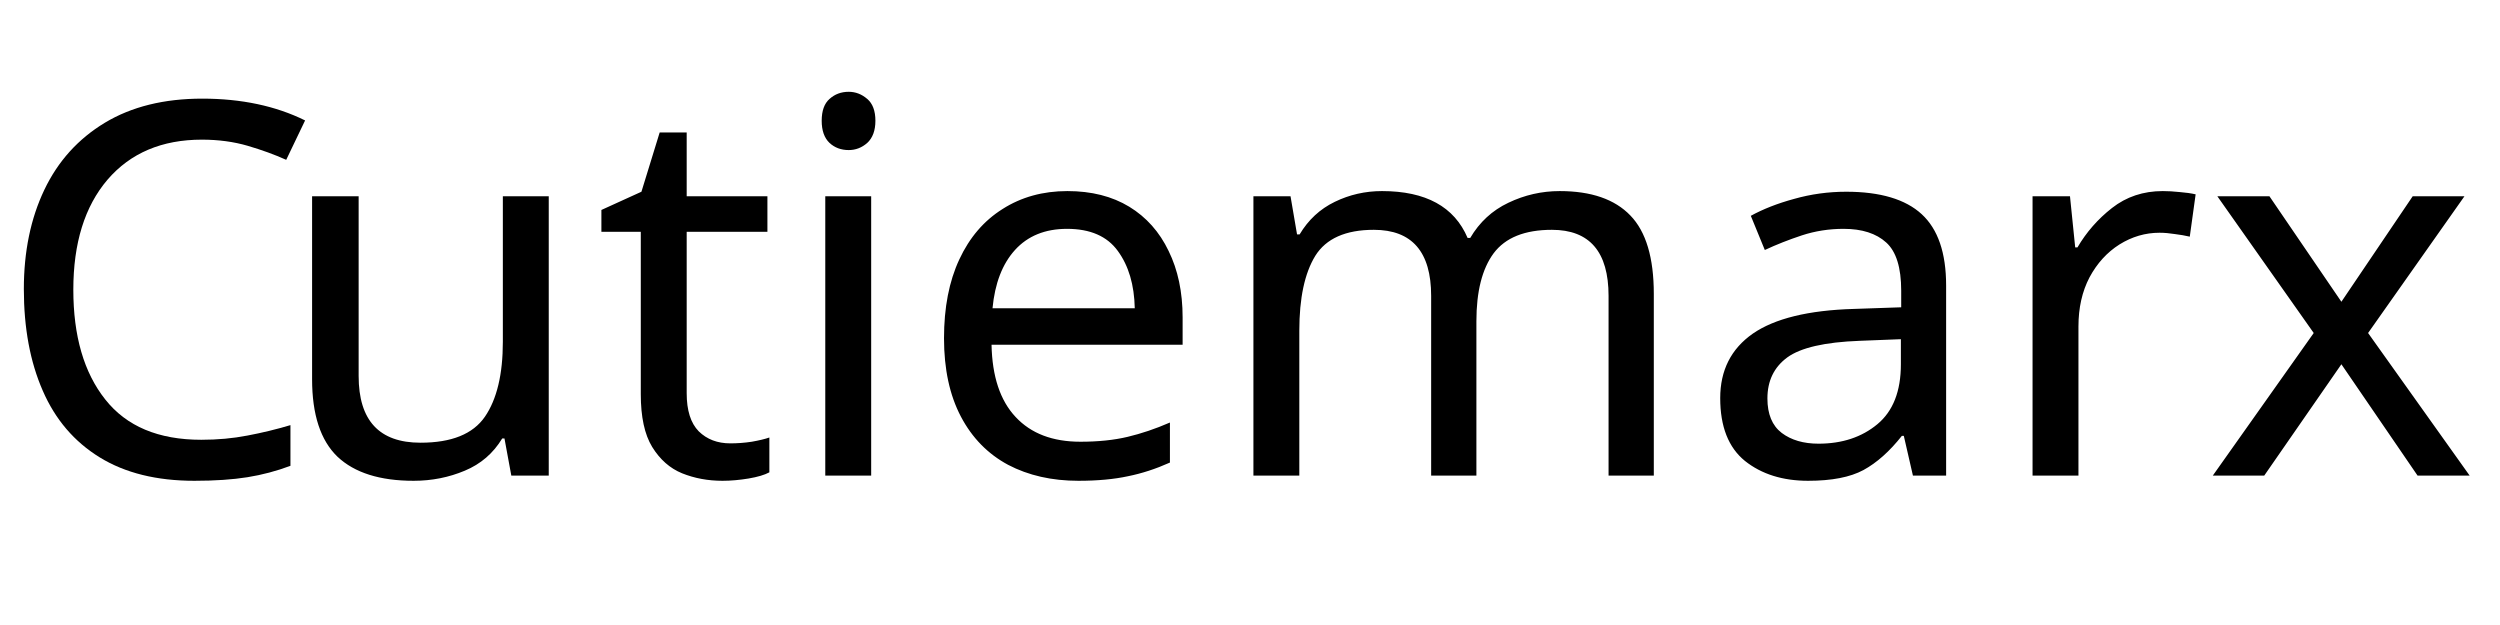
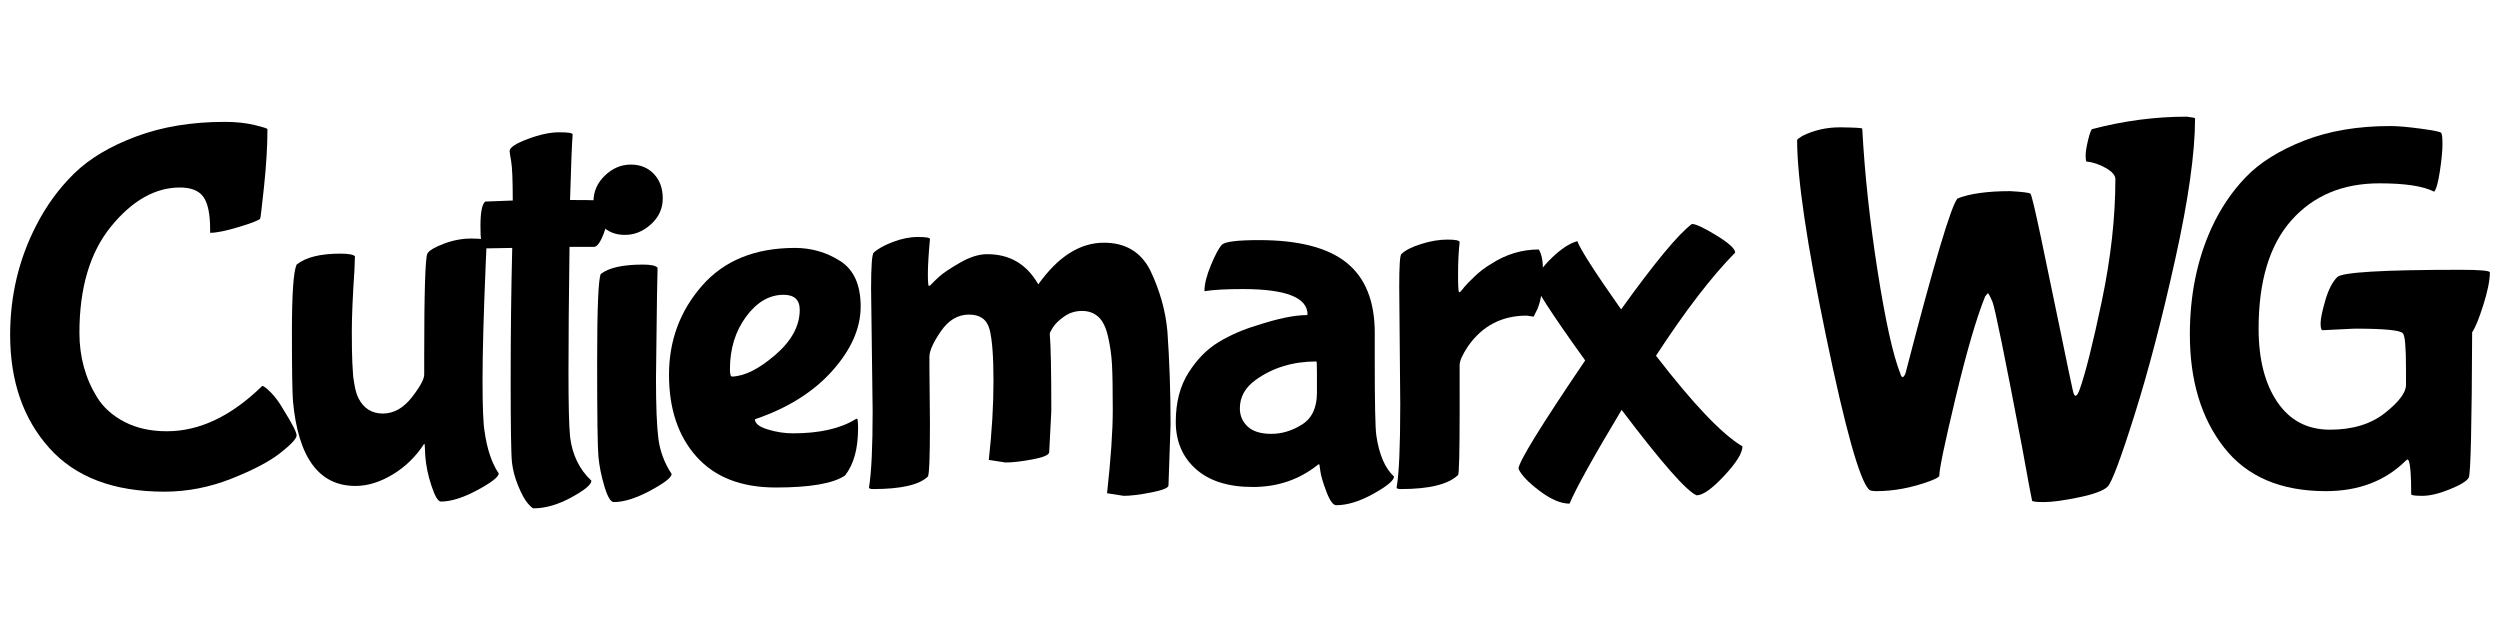
<svg xmlns="http://www.w3.org/2000/svg" width="100%" height="100%" viewBox="0 0 120 30" version="1.1" xml:space="preserve" style="fill-rule:evenodd;clip-rule:evenodd;stroke-linejoin:round;stroke-miterlimit:2;">
-   <text x="-0.388px" y="22.825px" style="font-family:'BubblegumSans-Regular', 'Bubblegum Sans';font-size:25px;">C<tspan x="13.012px 23.062px 27.237px 31.362px 40.463px 55.813px 65.913px 72.637px 82.387px 86.012px 104.237px " y="22.825px 22.825px 22.825px 22.825px 22.825px 22.825px 22.825px 22.825px 22.825px 22.825px 22.825px ">utiemarx WG</tspan>
-   </text>
+   <path d="M7.887,23.6c-2.433,-0 -4.275,-0.7 -5.525,-2.1c-1.25,-1.4 -1.875,-3.208 -1.875,-5.425c0,-1.883 0.417,-3.633 1.25,-5.25c0.484,-0.95 1.092,-1.783 1.825,-2.5c0.734,-0.717 1.725,-1.308 2.975,-1.775c1.25,-0.467 2.667,-0.7 4.25,-0.7c0.534,-0 1.009,0.05 1.425,0.15c0.417,0.1 0.625,0.167 0.625,0.2c0,0.8 -0.054,1.712 -0.162,2.738c-0.108,1.025 -0.171,1.545 -0.188,1.562c-0.083,0.083 -0.429,0.217 -1.037,0.4c-0.608,0.183 -1.063,0.275 -1.363,0.275l0,-0.15c0,-0.75 -0.108,-1.275 -0.325,-1.575c-0.216,-0.3 -0.591,-0.45 -1.125,-0.45c-1.183,-0 -2.283,0.621 -3.3,1.862c-1.016,1.242 -1.525,2.946 -1.525,5.113c0,1.15 0.284,2.183 0.85,3.1c0.3,0.483 0.738,0.875 1.313,1.175c0.575,0.3 1.254,0.45 2.037,0.45c1.567,-0 3.092,-0.725 4.575,-2.175c0.067,-0 0.205,0.104 0.413,0.312c0.208,0.209 0.412,0.488 0.612,0.838c0.417,0.667 0.625,1.075 0.625,1.225c0,0.15 -0.258,0.429 -0.775,0.837c-0.516,0.409 -1.3,0.821 -2.35,1.238c-1.05,0.417 -2.125,0.625 -3.225,0.625Z" style="fill-rule:nonzero;" />
+   <path d="M20.412,21.875l-0.025,-0.525l-0.025,-0.05c-0.4,0.617 -0.904,1.108 -1.512,1.475c-0.608,0.367 -1.204,0.55 -1.788,0.55c-1.75,-0 -2.75,-1.358 -3,-4.075c-0.033,-0.433 -0.05,-1.55 -0.05,-3.35c0,-1.8 0.075,-2.867 0.225,-3.2c0.434,-0.35 1.134,-0.525 2.1,-0.525c0.384,-0 0.617,0.042 0.7,0.125c0,0.017 -0.008,0.242 -0.025,0.675c-0.083,1.267 -0.125,2.242 -0.125,2.925c0,0.683 0.009,1.187 0.025,1.512c0.017,0.325 0.03,0.534 0.038,0.625c0.008,0.092 0.033,0.255 0.075,0.488c0.042,0.233 0.104,0.433 0.187,0.6c0.25,0.483 0.638,0.725 1.163,0.725c0.525,-0 0.992,-0.263 1.4,-0.788c0.408,-0.525 0.604,-0.895 0.587,-1.112l0,-0.85c0,-3.05 0.05,-4.692 0.15,-4.925c0.084,-0.15 0.346,-0.308 0.788,-0.475c0.442,-0.167 0.879,-0.25 1.313,-0.25c0.433,-0 0.683,0.033 0.75,0.1l-0.051,1.175c-0.1,2.383 -0.15,4.225 -0.15,5.525c0,1.3 0.034,2.125 0.1,2.475c0.117,0.833 0.342,1.5 0.675,2c0,0.167 -0.341,0.433 -1.025,0.8c-0.683,0.367 -1.266,0.55 -1.75,0.55c-0.133,-0 -0.283,-0.25 -0.45,-0.75c-0.166,-0.5 -0.266,-0.983 -0.3,-1.45Z" style="fill-rule:nonzero;" />
+   <path d="M27.487,6.45c-0.033,0.383 -0.075,1.433 -0.125,3.15c1.25,-0 1.875,0.025 1.875,0.075c0,0.567 -0.083,1.071 -0.25,1.512c-0.166,0.442 -0.325,0.663 -0.475,0.663l-1.175,0c-0.033,2.467 -0.05,4.471 -0.05,6.012c0,1.542 0.025,2.571 0.075,3.088c0.1,0.867 0.442,1.575 1.025,2.125c0,0.183 -0.32,0.45 -0.962,0.8c-0.642,0.35 -1.246,0.525 -1.813,0.525c-0.05,-0 -0.145,-0.083 -0.287,-0.25c-0.142,-0.167 -0.292,-0.442 -0.45,-0.825c-0.158,-0.383 -0.258,-0.758 -0.3,-1.125c-0.042,-0.367 -0.063,-1.675 -0.063,-3.925c0,-2.25 0.025,-4.375 0.075,-6.375l-1.4,0.025c-0.083,-0.083 -0.125,-0.446 -0.125,-1.088c0,-0.641 0.075,-1.029 0.225,-1.162c0.367,-0.017 0.809,-0.033 1.325,-0.05c0,-0.967 -0.025,-1.592 -0.075,-1.875c-0.05,-0.283 -0.075,-0.45 -0.075,-0.5c0,-0.167 0.288,-0.358 0.863,-0.575c0.575,-0.217 1.079,-0.325 1.512,-0.325c0.434,-0 0.65,0.033 0.65,0.1Z" style="fill-rule:nonzero;" />
+   <path d="M30.275,7.9c0.458,0 0.829,0.15 1.112,0.45c0.284,0.3 0.425,0.692 0.425,1.175c0,0.483 -0.187,0.896 -0.562,1.237c-0.375,0.342 -0.792,0.513 -1.25,0.513c-0.458,-0 -0.825,-0.146 -1.1,-0.438c-0.275,-0.291 -0.413,-0.679 -0.413,-1.162c0,-0.483 0.184,-0.9 0.55,-1.25c0.367,-0.35 0.78,-0.525 1.238,-0.525Zm1.262,6.225l-0.05,4.05c0,1.3 0.038,2.254 0.113,2.862c0.075,0.609 0.287,1.18 0.637,1.713c0.001,0.167 -0.341,0.433 -1.024,0.8c-0.684,0.367 -1.267,0.55 -1.75,0.55c-0.15,-0 -0.3,-0.25 -0.45,-0.75c-0.15,-0.5 -0.246,-0.975 -0.288,-1.425c-0.042,-0.45 -0.062,-1.967 -0.062,-4.55c-0,-2.583 0.058,-3.992 0.175,-4.225c0.383,-0.3 1.058,-0.45 2.025,-0.45c0.383,-0 0.616,0.05 0.7,0.15l-0.025,1.275Z" style="fill-rule:nonzero;" />
+   <path d="M38.387,14.875c0,-0.483 -0.258,-0.725 -0.775,-0.725c-0.683,0 -1.283,0.35 -1.8,1.05c-0.516,0.7 -0.775,1.542 -0.775,2.525c0,0.233 0.034,0.35 0.1,0.35c0.6,-0.017 1.292,-0.363 2.075,-1.038c0.784,-0.675 1.175,-1.395 1.175,-2.162Zm2.175,7.95c-0.566,0.383 -1.675,0.575 -3.325,0.575c-1.65,-0 -2.916,-0.492 -3.8,-1.475c-0.883,-0.983 -1.325,-2.296 -1.325,-3.938c0,-1.641 0.53,-3.066 1.588,-4.275c1.058,-1.208 2.546,-1.812 4.462,-1.812c0.784,-0 1.505,0.208 2.163,0.625c0.658,0.417 0.987,1.146 0.987,2.187c0,1.042 -0.454,2.071 -1.362,3.088c-0.908,1.017 -2.146,1.792 -3.713,2.325c0,0.2 0.205,0.363 0.613,0.488c0.408,0.125 0.812,0.187 1.212,0.187c1.267,0 2.267,-0.225 3,-0.675c0.017,-0.017 0.042,-0.025 0.075,-0.025c0.034,-0 0.05,0.158 0.05,0.475c0,0.967 -0.208,1.717 -0.625,2.25Z" style="fill-rule:nonzero;" />
+   <path d="M41.887,19.725l-0.075,-5.875c0.001,-1.067 0.042,-1.642 0.126,-1.725c0.2,-0.183 0.508,-0.354 0.925,-0.513c0.416,-0.158 0.816,-0.237 1.2,-0.237c0.383,-0 0.575,0.033 0.575,0.1c-0.067,0.733 -0.1,1.292 -0.1,1.675c-0,0.383 0.016,0.575 0.05,0.575c0.033,-0 0.083,-0.038 0.15,-0.113c0.066,-0.075 0.187,-0.191 0.362,-0.35c0.175,-0.158 0.5,-0.375 0.975,-0.65c0.475,-0.275 0.913,-0.412 1.313,-0.412c1.083,-0 1.899,0.483 2.45,1.45c0.949,-1.333 1.999,-2 3.149,-2c1.034,-0 1.775,0.442 2.225,1.325c0.467,0.983 0.742,1.967 0.825,2.95c0.1,1.433 0.15,2.917 0.15,4.45l-0.1,2.925c0,0.117 -0.275,0.229 -0.825,0.337c-0.55,0.109 -0.991,0.163 -1.325,0.163l-0.799,-0.125c0.183,-1.65 0.275,-2.983 0.275,-4c-0,-1.017 -0.013,-1.746 -0.038,-2.188c-0.025,-0.441 -0.087,-0.883 -0.188,-1.325c-0.099,-0.441 -0.254,-0.758 -0.462,-0.95c-0.208,-0.191 -0.471,-0.287 -0.787,-0.287c-0.317,-0 -0.6,0.087 -0.85,0.262c-0.25,0.175 -0.43,0.346 -0.538,0.513c-0.108,0.167 -0.162,0.275 -0.162,0.325c0.05,0.533 0.075,1.767 0.075,3.7l-0.101,1.975c0,0.133 -0.266,0.25 -0.8,0.35c-0.533,0.1 -0.966,0.15 -1.3,0.15l-0.8,-0.125c0.15,-1.35 0.225,-2.613 0.225,-3.788c0,-1.175 -0.062,-2 -0.187,-2.475c-0.125,-0.475 -0.454,-0.712 -0.988,-0.712c-0.533,-0 -0.983,0.267 -1.35,0.8c-0.366,0.533 -0.55,0.942 -0.55,1.225l0,0.525l0.025,2.65c0,1.633 -0.033,2.492 -0.1,2.575c-0.416,0.4 -1.291,0.6 -2.625,0.6c-0.133,-0 -0.2,-0.025 -0.2,-0.075c0.117,-0.717 0.175,-1.942 0.175,-3.675Z" style="fill-rule:nonzero;" />
+   <path d="M65.988,17.25c-0.001,2.083 0.025,3.3 0.075,3.65c0.133,0.917 0.416,1.575 0.849,1.975c0,0.183 -0.329,0.458 -0.987,0.825c-0.658,0.367 -1.254,0.55 -1.788,0.55c-0.15,-0 -0.308,-0.221 -0.475,-0.663c-0.166,-0.441 -0.262,-0.77 -0.287,-0.987c-0.025,-0.217 -0.046,-0.325 -0.063,-0.325l-0.075,0.05c-0.883,0.7 -1.916,1.05 -3.1,1.05c-1.183,-0 -2.095,-0.288 -2.737,-0.863c-0.642,-0.575 -0.963,-1.329 -0.963,-2.262c0,-0.933 0.205,-1.721 0.613,-2.363c0.408,-0.641 0.887,-1.129 1.437,-1.462c0.55,-0.333 1.159,-0.6 1.825,-0.8c1.017,-0.333 1.817,-0.5 2.4,-0.5l0.05,-0.025c0.001,-0.817 -1.033,-1.225 -3.099,-1.225c-0.817,-0 -1.425,0.033 -1.825,0.1l-0.025,-0c-0,-0.333 0.104,-0.75 0.312,-1.25c0.208,-0.5 0.383,-0.825 0.525,-0.975c0.142,-0.15 0.738,-0.225 1.788,-0.225c1.9,-0 3.3,0.362 4.2,1.087c0.9,0.725 1.35,1.846 1.35,3.363l-0,1.275Zm-2.775,1.6l-0,-0.95c-0,-0.367 -0.009,-0.55 -0.025,-0.55c-1.117,-0 -2.084,0.292 -2.9,0.875c-0.517,0.367 -0.775,0.825 -0.775,1.375c-0,0.35 0.125,0.642 0.375,0.875c0.25,0.233 0.629,0.35 1.137,0.35c0.508,-0 1,-0.15 1.475,-0.45c0.475,-0.3 0.713,-0.808 0.713,-1.525Z" style="fill-rule:nonzero;" />
+   <path d="M67.213,19.45l-0.05,-5.675c-0.001,-0.983 0.033,-1.508 0.099,-1.575c0.184,-0.183 0.5,-0.346 0.95,-0.488c0.45,-0.141 0.871,-0.212 1.263,-0.212c0.392,-0 0.587,0.042 0.587,0.125c-0.05,0.45 -0.075,0.963 -0.075,1.537c0,0.575 0.017,0.863 0.05,0.863c0.034,0 0.067,-0.021 0.1,-0.062c0.034,-0.042 0.088,-0.109 0.163,-0.2c0.075,-0.092 0.233,-0.255 0.475,-0.488c0.242,-0.233 0.504,-0.433 0.788,-0.6c0.716,-0.467 1.483,-0.7 2.3,-0.7c0.133,0.217 0.2,0.55 0.2,1c-0,0.95 -0.117,1.625 -0.35,2.025l-0.1,0.2l-0.326,-0.05c-1.2,-0 -2.141,0.492 -2.825,1.475c-0.266,0.4 -0.4,0.7 -0.4,0.9l0.001,2.2c-0.001,2 -0.026,3.025 -0.076,3.075c-0.466,0.45 -1.383,0.675 -2.75,0.675c-0.133,-0 -0.2,-0.025 -0.2,-0.075c0.117,-0.65 0.175,-1.967 0.175,-3.95Z" style="fill-rule:nonzero;" />
+   <path d="M83.638,21.425c-0.001,0.317 -0.292,0.787 -0.876,1.412c-0.583,0.625 -1.025,0.938 -1.325,0.938c-0.483,-0.2 -1.683,-1.567 -3.599,-4.1c-1.35,2.25 -2.184,3.75 -2.5,4.5c-0.417,-0 -0.896,-0.204 -1.438,-0.613c-0.542,-0.408 -0.879,-0.762 -1.012,-1.062c-0,-0.317 1.066,-2.05 3.2,-5.2c-1.617,-2.25 -2.425,-3.5 -2.425,-3.75c0.1,-0.35 0.375,-0.742 0.825,-1.175c0.45,-0.433 0.858,-0.7 1.225,-0.8c0.133,0.383 0.833,1.475 2.1,3.275c1.616,-2.25 2.75,-3.617 3.4,-4.1c0.183,0 0.575,0.183 1.175,0.55c0.6,0.367 0.9,0.642 0.9,0.825c-1.134,1.15 -2.4,2.8 -3.8,4.95c1.799,2.333 3.183,3.783 4.15,4.35Z" style="fill-rule:nonzero;" />
+   <path d="M105.363,5.675c-0,1.65 -0.317,3.904 -0.951,6.763c-0.633,2.858 -1.283,5.345 -1.95,7.462c-0.666,2.117 -1.1,3.271 -1.299,3.462c-0.2,0.192 -0.663,0.363 -1.388,0.513c-0.725,0.15 -1.279,0.225 -1.662,0.225c-0.384,-0 -0.575,-0.025 -0.575,-0.075c-0.034,-0.133 -0.192,-0.983 -0.475,-2.55c-0.834,-4.383 -1.309,-6.713 -1.425,-6.988c-0.117,-0.275 -0.192,-0.412 -0.225,-0.412l-0.125,0.15c-0.417,1.033 -0.888,2.646 -1.413,4.837c-0.525,2.192 -0.787,3.446 -0.787,3.763c-0,0.067 -0.159,0.158 -0.475,0.275c-0.867,0.317 -1.717,0.475 -2.55,0.475c-0.184,-0 -0.3,-0.025 -0.35,-0.075c-0.451,-0.45 -1.138,-2.904 -2.063,-7.363c-0.925,-4.458 -1.388,-7.595 -1.388,-9.412c0.001,-0.033 0.084,-0.1 0.251,-0.2c0.566,-0.283 1.187,-0.421 1.862,-0.413c0.675,0.009 1.013,0.03 1.013,0.063c0.116,2.167 0.362,4.446 0.737,6.837c0.375,2.392 0.737,4.03 1.088,4.913c0.033,0.117 0.07,0.175 0.112,0.175c0.042,-0 0.088,-0.058 0.138,-0.175c1.366,-5.283 2.2,-8.083 2.5,-8.4c0.6,-0.233 1.441,-0.35 2.525,-0.35c0.6,0.033 0.925,0.075 0.975,0.125c0.05,0.05 0.216,0.746 0.5,2.087c0.283,1.342 0.591,2.825 0.925,4.45c0.333,1.625 0.537,2.6 0.612,2.925c0.075,0.325 0.179,0.313 0.313,-0.037c0.283,-0.783 0.641,-2.208 1.075,-4.275c0.433,-2.067 0.65,-4.017 0.65,-5.85c-0,-0.183 -0.155,-0.363 -0.463,-0.538c-0.308,-0.175 -0.621,-0.279 -0.938,-0.312c-0.016,-0.05 -0.025,-0.154 -0.025,-0.313c0.001,-0.158 0.038,-0.391 0.113,-0.7c0.075,-0.308 0.138,-0.487 0.188,-0.537c1.516,-0.4 3.033,-0.6 4.55,-0.6c0.266,0.033 0.4,0.058 0.4,0.075Z" style="fill-rule:nonzero;" />
+   <path d="M113.012,15.775l-1.525,0.075c-0.066,-0 -0.099,-0.108 -0.099,-0.325c-0,-0.217 0.075,-0.583 0.225,-1.1c0.15,-0.517 0.341,-0.892 0.575,-1.125c0.233,-0.233 2.2,-0.35 5.9,-0.35c0.95,-0 1.425,0.042 1.425,0.125c-0,0.383 -0.105,0.904 -0.313,1.562c-0.208,0.659 -0.387,1.096 -0.537,1.313c-0.017,4.483 -0.071,6.808 -0.163,6.975c-0.092,0.167 -0.396,0.354 -0.912,0.562c-0.517,0.209 -0.955,0.313 -1.313,0.313c-0.358,-0 -0.537,-0.025 -0.537,-0.075c-0,-0.9 -0.042,-1.442 -0.125,-1.625l-0.05,-0.05l-0.075,0.05c-0.984,0.983 -2.267,1.475 -3.85,1.475c-2.167,-0 -3.796,-0.7 -4.888,-2.1c-1.092,-1.4 -1.637,-3.208 -1.637,-5.425c-0,-1.867 0.341,-3.558 1.025,-5.075c0.433,-0.95 0.987,-1.775 1.662,-2.475c0.675,-0.7 1.608,-1.283 2.8,-1.75c1.192,-0.467 2.571,-0.7 4.138,-0.7c0.35,-0 0.833,0.042 1.45,0.125c0.616,0.083 0.945,0.15 0.987,0.2c0.042,0.05 0.063,0.233 0.063,0.55c-0,0.317 -0.042,0.75 -0.125,1.3c-0.084,0.55 -0.175,0.875 -0.275,0.975c-0.517,-0.267 -1.392,-0.4 -2.625,-0.4c-1.767,-0 -3.175,0.592 -4.225,1.775c-1.05,1.183 -1.575,2.917 -1.575,5.2c-0,1.467 0.3,2.642 0.9,3.525c0.6,0.883 1.441,1.325 2.525,1.325c1.083,0 1.962,-0.267 2.637,-0.8c0.675,-0.533 1.013,-0.983 1.013,-1.35l-0.001,-0.8c0.001,-1.017 -0.049,-1.575 -0.15,-1.675c-0.116,-0.15 -0.891,-0.225 -2.325,-0.225Z" style="fill-rule:nonzero;" />
</svg>
